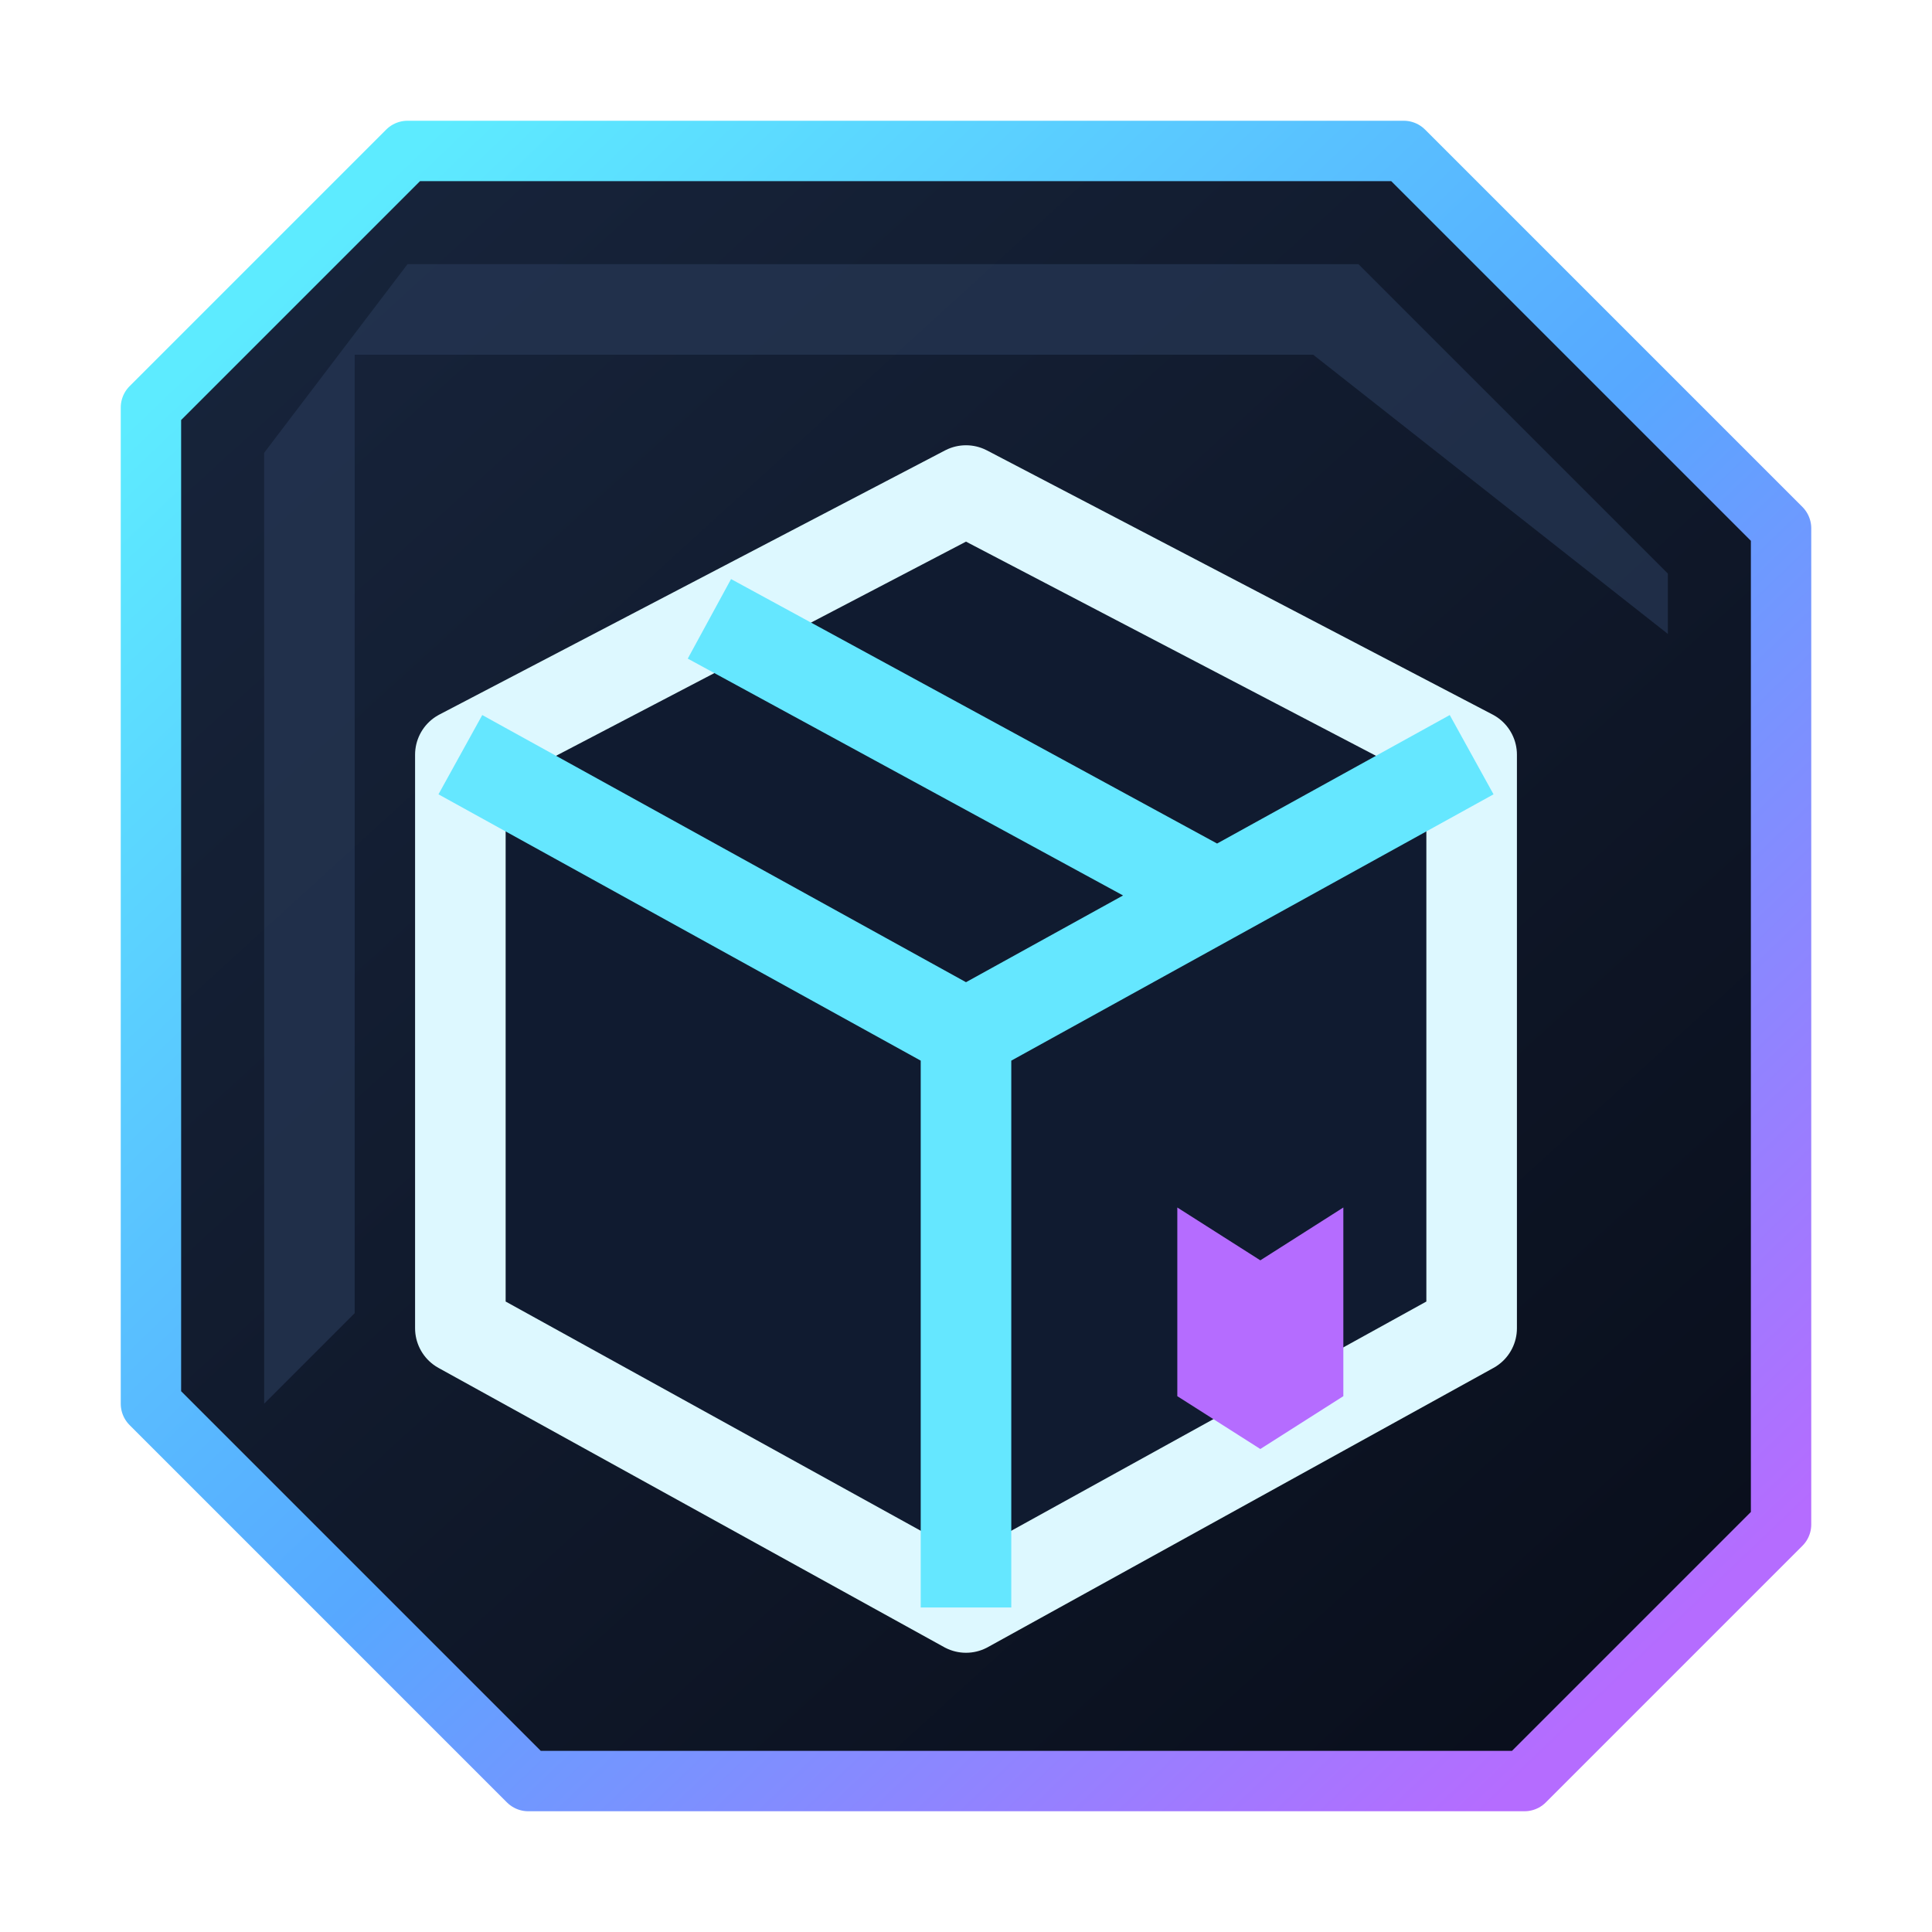
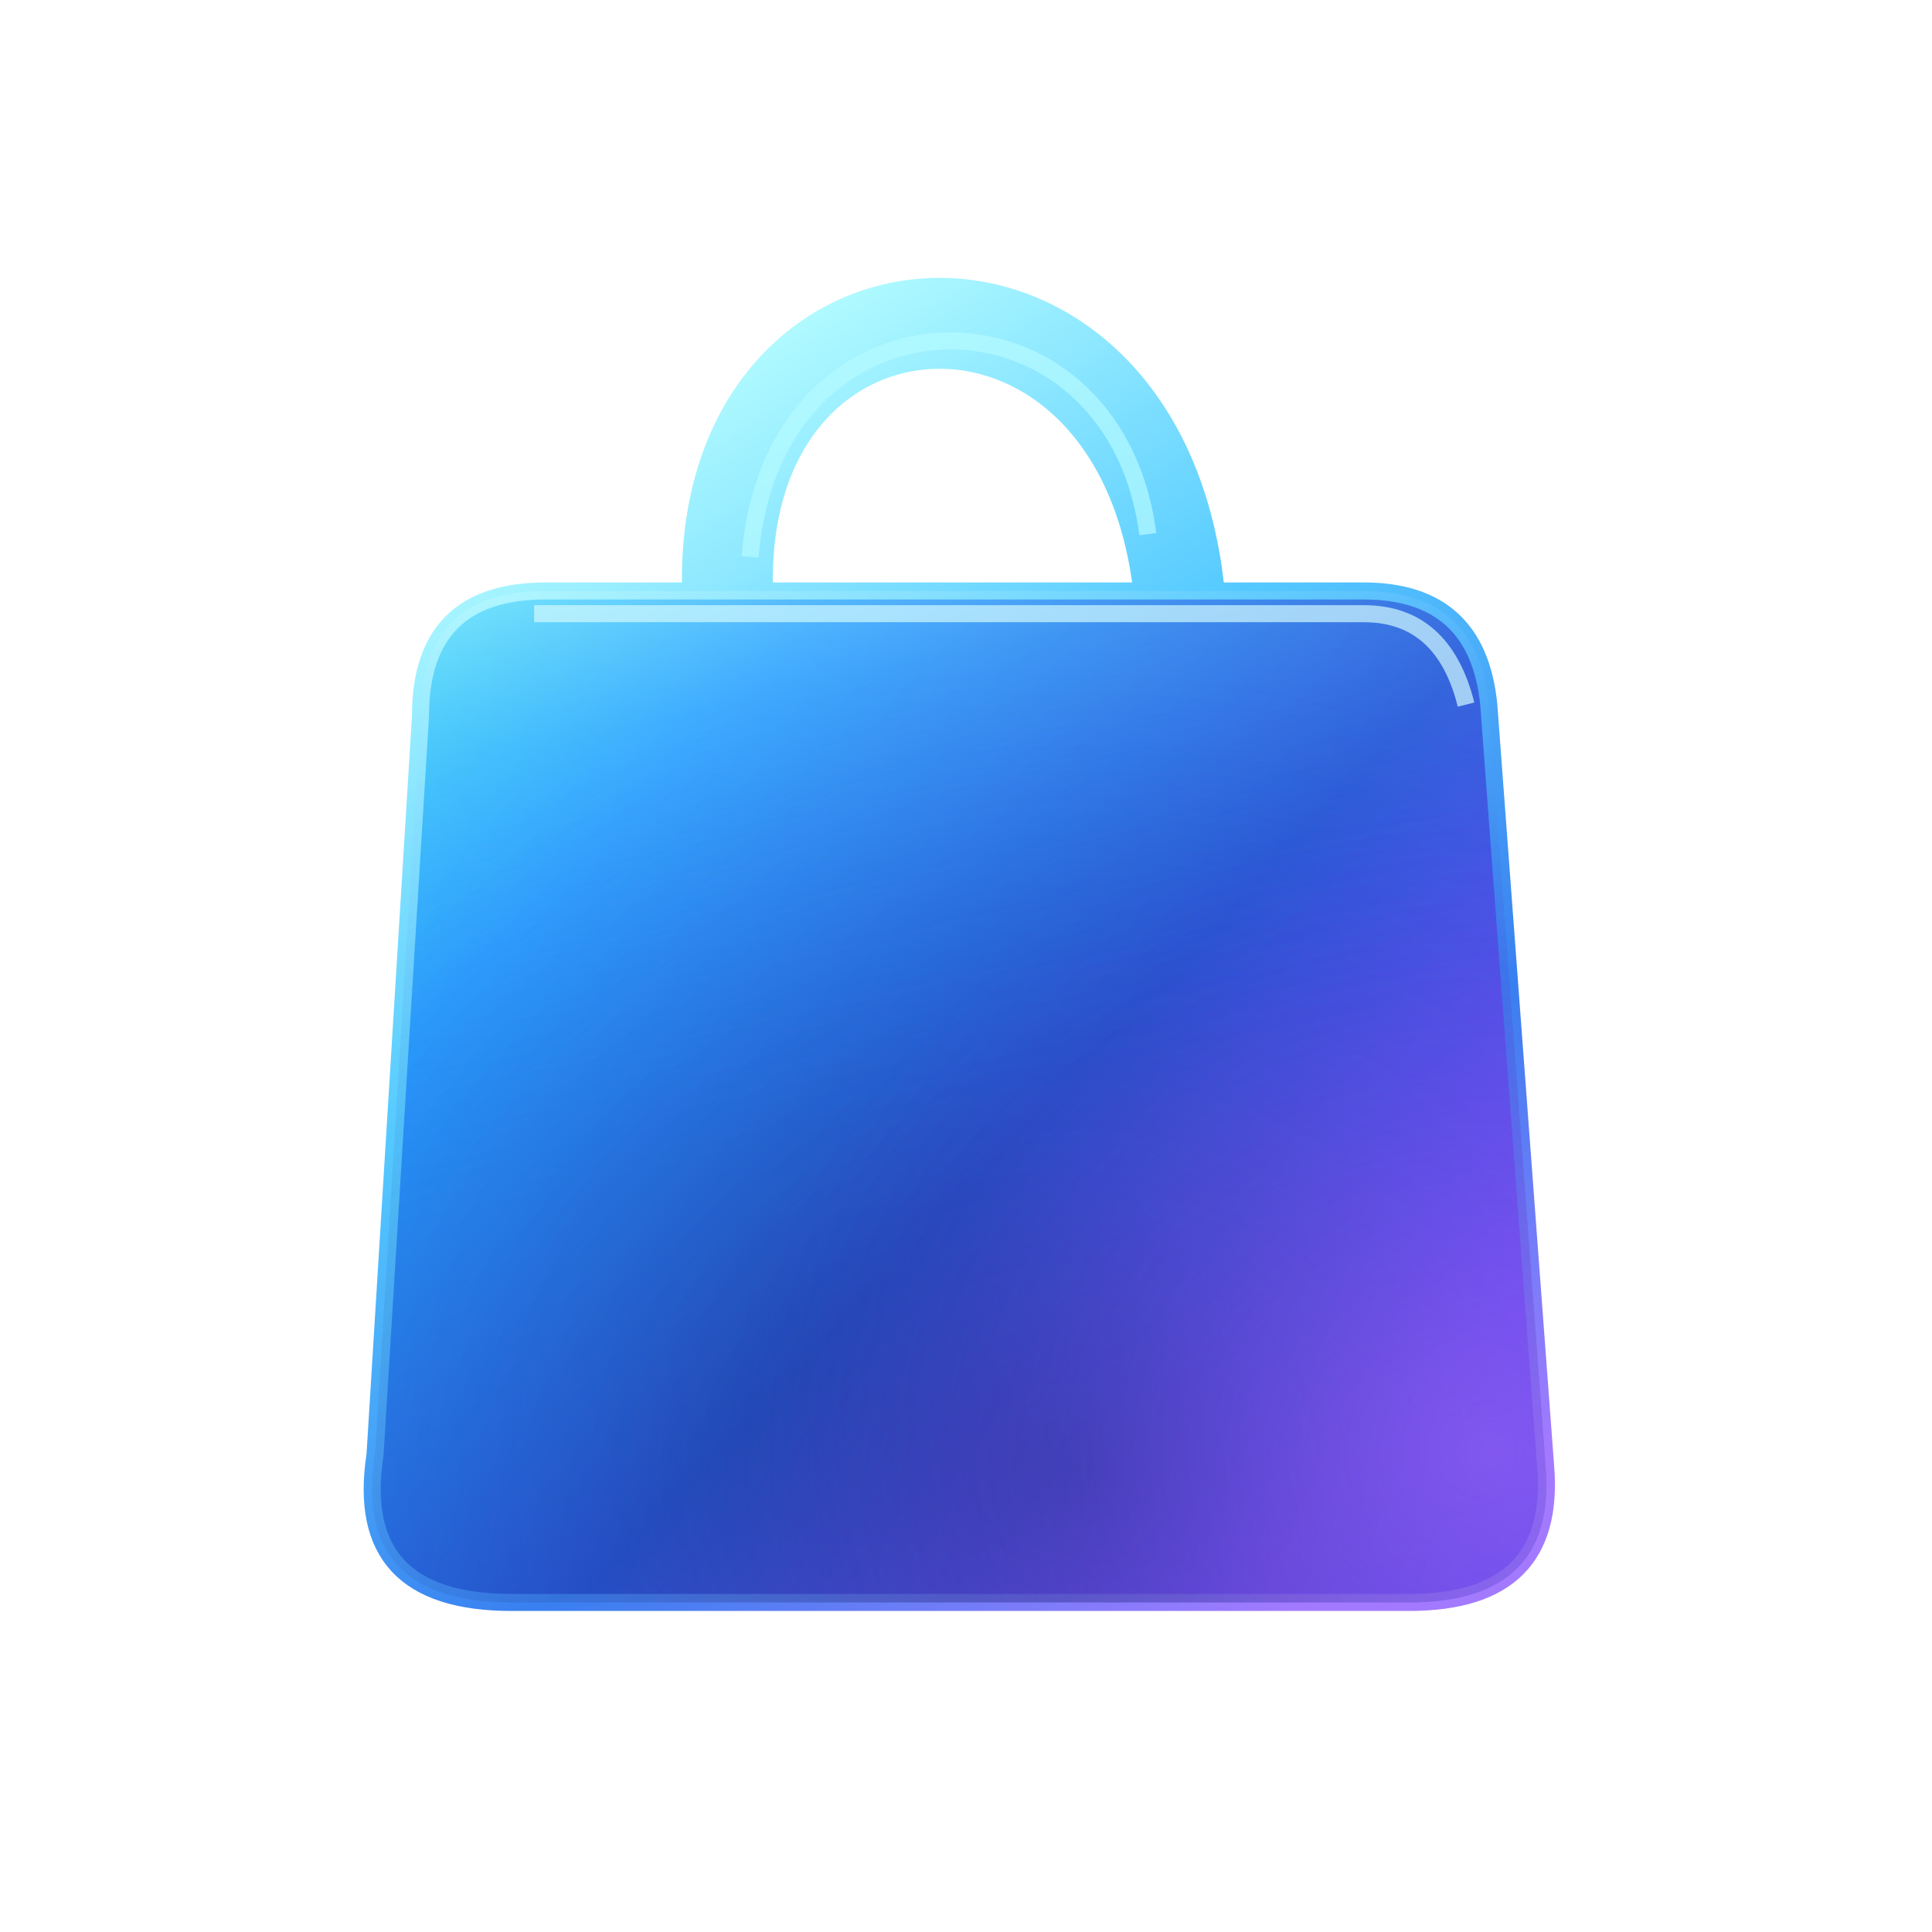
- <svg xmlns="http://www.w3.org/2000/svg" viewBox="0 0 256 256">
+ <svg xmlns="http://www.w3.org/2000/svg" width="170" height="170" viewBox="0 0 170 170">
  <defs>
-     <linearGradient id="tile" x1="38" y1="28" x2="222" y2="230" gradientUnits="userSpaceOnUse">
-       <stop stop-color="#17243B" />
-       <stop offset="1" stop-color="#090E1B" />
+     <linearGradient id="body" x1="40" y1="38" x2="128" y2="121" gradientUnits="userSpaceOnUse">
+       <stop stop-color="#39e5f5" />
+       <stop offset=".28" stop-color="#269cff" />
+       <stop offset=".65" stop-color="#2855d7" />
+       <stop offset="1" stop-color="#8050ff" />
    </linearGradient>
-     <linearGradient id="accent" x1="40" y1="34" x2="218" y2="220" gradientUnits="userSpaceOnUse">
-       <stop stop-color="#5DEBFF" />
-       <stop offset=".52" stop-color="#57A8FF" />
-       <stop offset="1" stop-color="#B56CFF" />
+     <linearGradient id="edge" x1="55" y1="37" x2="120" y2="138" gradientUnits="userSpaceOnUse">
+       <stop stop-color="#b2fbff" />
+       <stop offset=".35" stop-color="#54c9ff" />
+       <stop offset=".7" stop-color="#397ff0" />
+       <stop offset="1" stop-color="#a37aff" />
    </linearGradient>
+     <linearGradient id="rim" x1="40" y1="42" x2="128" y2="134" gradientUnits="userSpaceOnUse">
+       <stop stop-color="#55e7ff" />
+       <stop offset=".5" stop-color="#287dea" />
+       <stop offset="1" stop-color="#8656fa" />
+     </linearGradient>
+     <linearGradient id="top" x1="0" y1="0" x2=".25" y2="1">
+       <stop stop-color="#c6ffff" stop-opacity=".5" />
+       <stop offset=".18" stop-color="#96ddff" stop-opacity=".22" />
+       <stop offset=".6" stop-color="#2766f2" stop-opacity="0" />
+     </linearGradient>
+     <radialGradient id="shade" cx=".6" cy=".87" r=".8">
+       <stop stop-color="#09194d" stop-opacity=".47" />
+       <stop offset=".5" stop-color="#18285e" stop-opacity=".18" />
+       <stop offset="1" stop-color="#20409f" stop-opacity="0" />
+     </radialGradient>
+     <radialGradient id="sheen" cx=".2" cy=".05" r="1">
+       <stop stop-color="#73efff" stop-opacity=".55" />
+       <stop offset=".5" stop-color="#468aff" stop-opacity=".1" />
+       <stop offset="1" stop-color="#8755ff" stop-opacity=".35" />
+     </radialGradient>
+     <linearGradient id="glass" x1="0" y1="0" x2="1" y2="1">
+       <stop stop-color="#164778" stop-opacity=".6" />
+       <stop offset=".5" stop-color="#07172d" stop-opacity=".2" />
+       <stop offset="1" stop-color="#332b73" stop-opacity=".55" />
+     </linearGradient>
+     <linearGradient id="rear" x1="0" y1="0" x2=".2" y2="1">
+       <stop stop-color="#286caa" />
+       <stop offset=".3" stop-color="#10263e" />
+       <stop offset="1" stop-color="#171b3d" />
+     </linearGradient>
+     <linearGradient id="cyan-square" x1="0" y1="0" x2=".7" y2="1">
+       <stop stop-color="#31e2f3" />
+       <stop offset=".5" stop-color="#25b5f4" />
+       <stop offset="1" stop-color="#2878da" />
+     </linearGradient>
+     <linearGradient id="blue-square" x1="0" y1="0" x2=".7" y2="1">
+       <stop stop-color="#64e6fa" />
+       <stop offset=".5" stop-color="#35b4fa" />
+       <stop offset="1" stop-color="#427eee" />
+     </linearGradient>
+     <linearGradient id="royal-square" x1="0" y1="0" x2="1" y2="1">
+       <stop stop-color="#2ac7ff" />
+       <stop offset=".5" stop-color="#2583f2" />
+       <stop offset="1" stop-color="#5749e1" />
+     </linearGradient>
+     <linearGradient id="violet-square" x1="0" y1="0" x2="1" y2="1">
+       <stop stop-color="#2962bd" />
+       <stop offset=".5" stop-color="#4d4edf" />
+       <stop offset="1" stop-color="#9360ff" />
+     </linearGradient>
+     <linearGradient id="brush" x1="76" y1="60" x2="102" y2="86" gradientUnits="userSpaceOnUse">
+       <stop stop-color="#75eaff" />
+       <stop offset=".35" stop-color="#2587f8" />
+       <stop offset=".7" stop-color="#6350fb" />
+       <stop offset="1" stop-color="#a782ff" />
+     </linearGradient>
+     <linearGradient id="local" x1="0" y1="0" x2=".85" y2=".8">
+       <stop stop-color="#37dffa" />
+       <stop offset=".38" stop-color="#2599ff" />
+       <stop offset=".72" stop-color="#365be4" />
+       <stop offset="1" stop-color="#8052ff" />
+     </linearGradient>
+     <radialGradient id="violet-light" cx=".95" cy=".85" r=".65">
+       <stop stop-color="#9465ff" stop-opacity=".55" />
+       <stop offset="1" stop-color="#5845ff" stop-opacity="0" />
+     </radialGradient>
+     <radialGradient id="gear-relief" cx="85" cy="87" r="49" gradientUnits="userSpaceOnUse">
+       <stop offset=".25" stop-color="#0c2350" stop-opacity=".8" />
+       <stop offset=".5" stop-color="#12387e" stop-opacity=".6" />
+       <stop offset=".8" stop-color="#2c7bed" stop-opacity="0" />
+     </radialGradient>
+     <radialGradient id="ring-relief" cx="86" cy="85" r="55" gradientUnits="userSpaceOnUse">
+       <stop offset=".48" stop-color="#081a4c" stop-opacity=".6" />
+       <stop offset=".65" stop-color="#142b66" stop-opacity=".3" />
+       <stop offset=".8" stop-color="#559cff" stop-opacity=".2" />
+       <stop offset=".94" stop-color="#8bcaff" stop-opacity=".3" />
+       <stop offset="1" stop-color="#346dcb" stop-opacity="0" />
+     </radialGradient>
  </defs>
-   <path fill="url(#tile)" stroke="url(#accent)" stroke-width="8" stroke-linejoin="round" d="M54 20h132l50 50v132l-34 34H70l-50-50V54z" />
-   <path fill="#253653" opacity=".72" d="M54 35h126l41 41v8L174 47H47v127l-12 12V60z" />
-   <path fill="#101B30" stroke="#DDF8FF" stroke-width="12" stroke-linejoin="round" d="m128 65 67 35v76l-67 37-67-37v-76z" />
-   <path fill="none" stroke="#65E7FF" stroke-width="12" stroke-linejoin="round" d="m61 100 67 37 67-37M128 137v76M94 82l68 37" />
-   <path fill="#B56CFF" d="m156 160 11 7 11-7v25l-11 7-11-7z" />
+   <path d="M64 57 V51 C64 20 104 20 104 57" fill="none" stroke="url(#edge)" stroke-width="8" />
+   <path d="M66 49 C68 24 98 24 101 47" fill="none" stroke="#b5fbff" stroke-opacity=".7" stroke-width="1.5" />
+   <path d="M48 52 H120 Q130 52 131 62 L136 129 Q137 141 124 141 H45 Q31 141 33 128 L37 63 Q37 52 48 52 Z" fill="url(#body)" stroke="url(#edge)" stroke-width="1.5" stroke-linejoin="round" />
+   <path d="M48 52 H120 Q130 52 131 62 L136 129 Q137 141 124 141 H45 Q31 141 33 128 L37 63 Q37 52 48 52 Z" fill="url(#shade)" />
+   <path d="M48 52 H120 Q130 52 131 62 L136 129 Q137 141 124 141 H45 Q31 141 33 128 L37 63 Q37 52 48 52 Z" fill="url(#violet-light)" />
+   <path d="M48 52 H120 Q130 52 131 62 L136 129 Q137 141 124 141 H45 Q31 141 33 128 L37 63 Q37 52 48 52 Z" fill="url(#top)" />
+   <path d="M47 54 H120 Q127 54 129 62" stroke="#d0faff" stroke-opacity=".7" stroke-width="1.5" fill="none" />
</svg>
